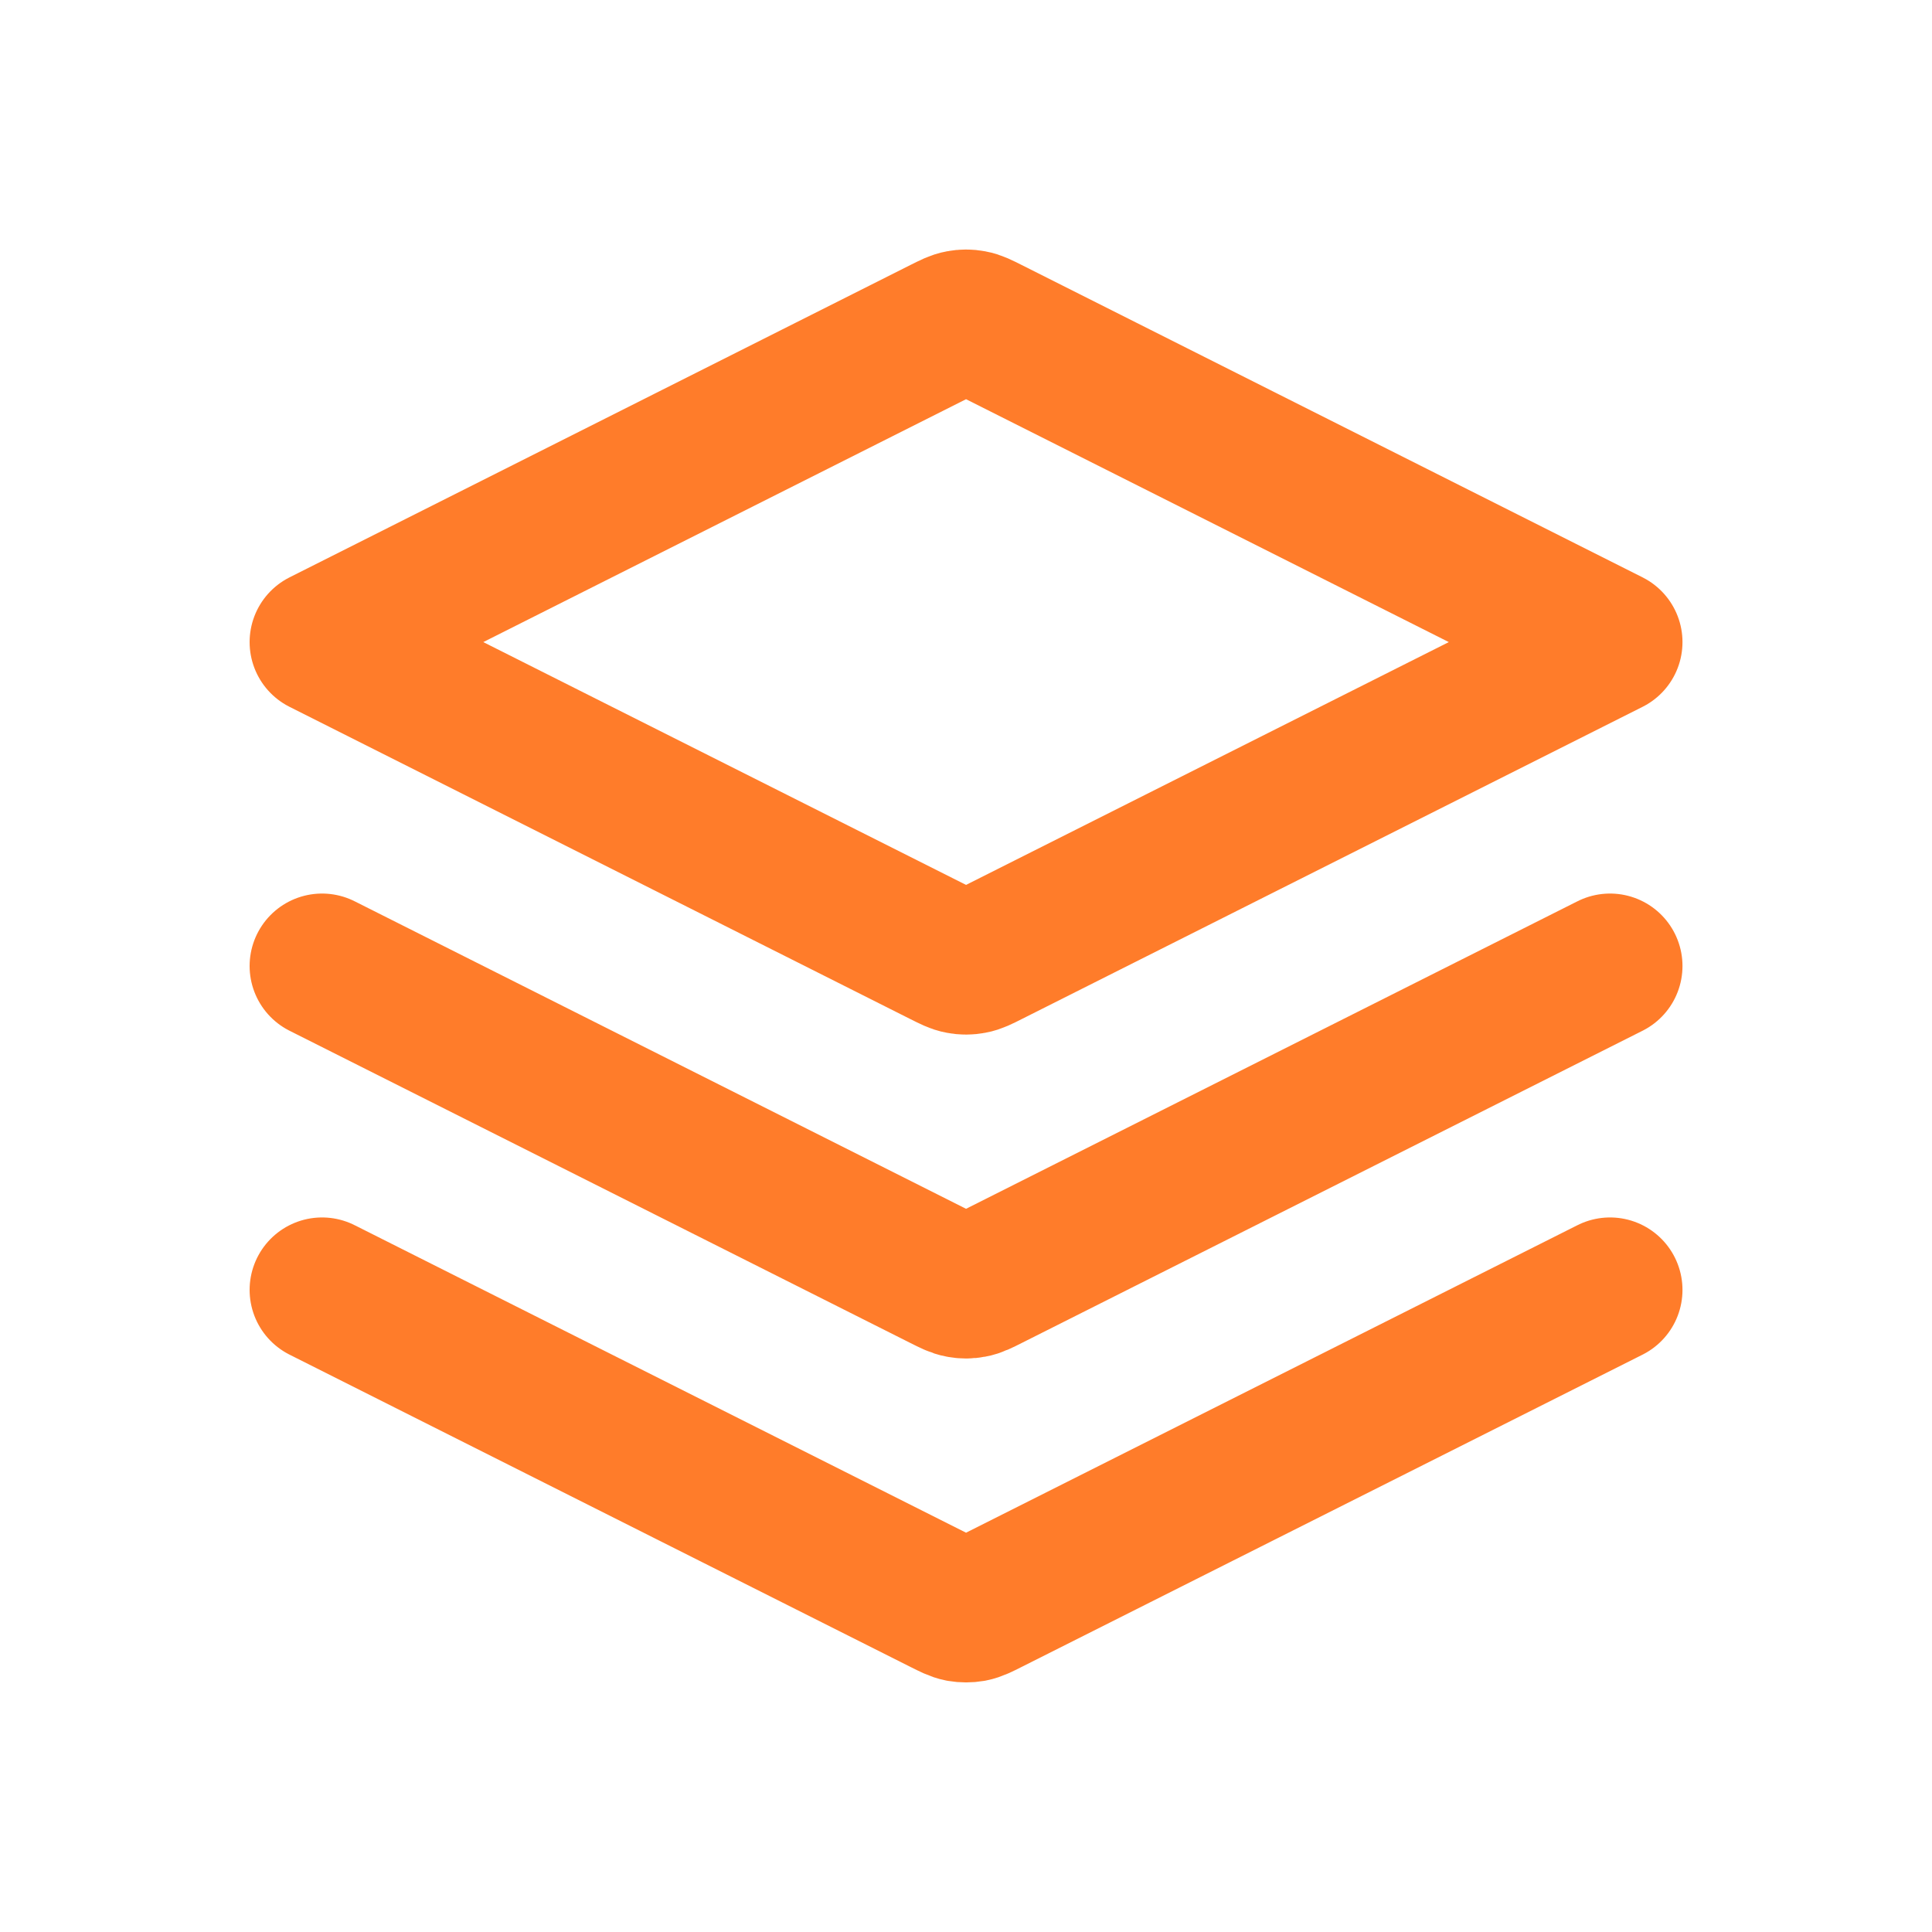
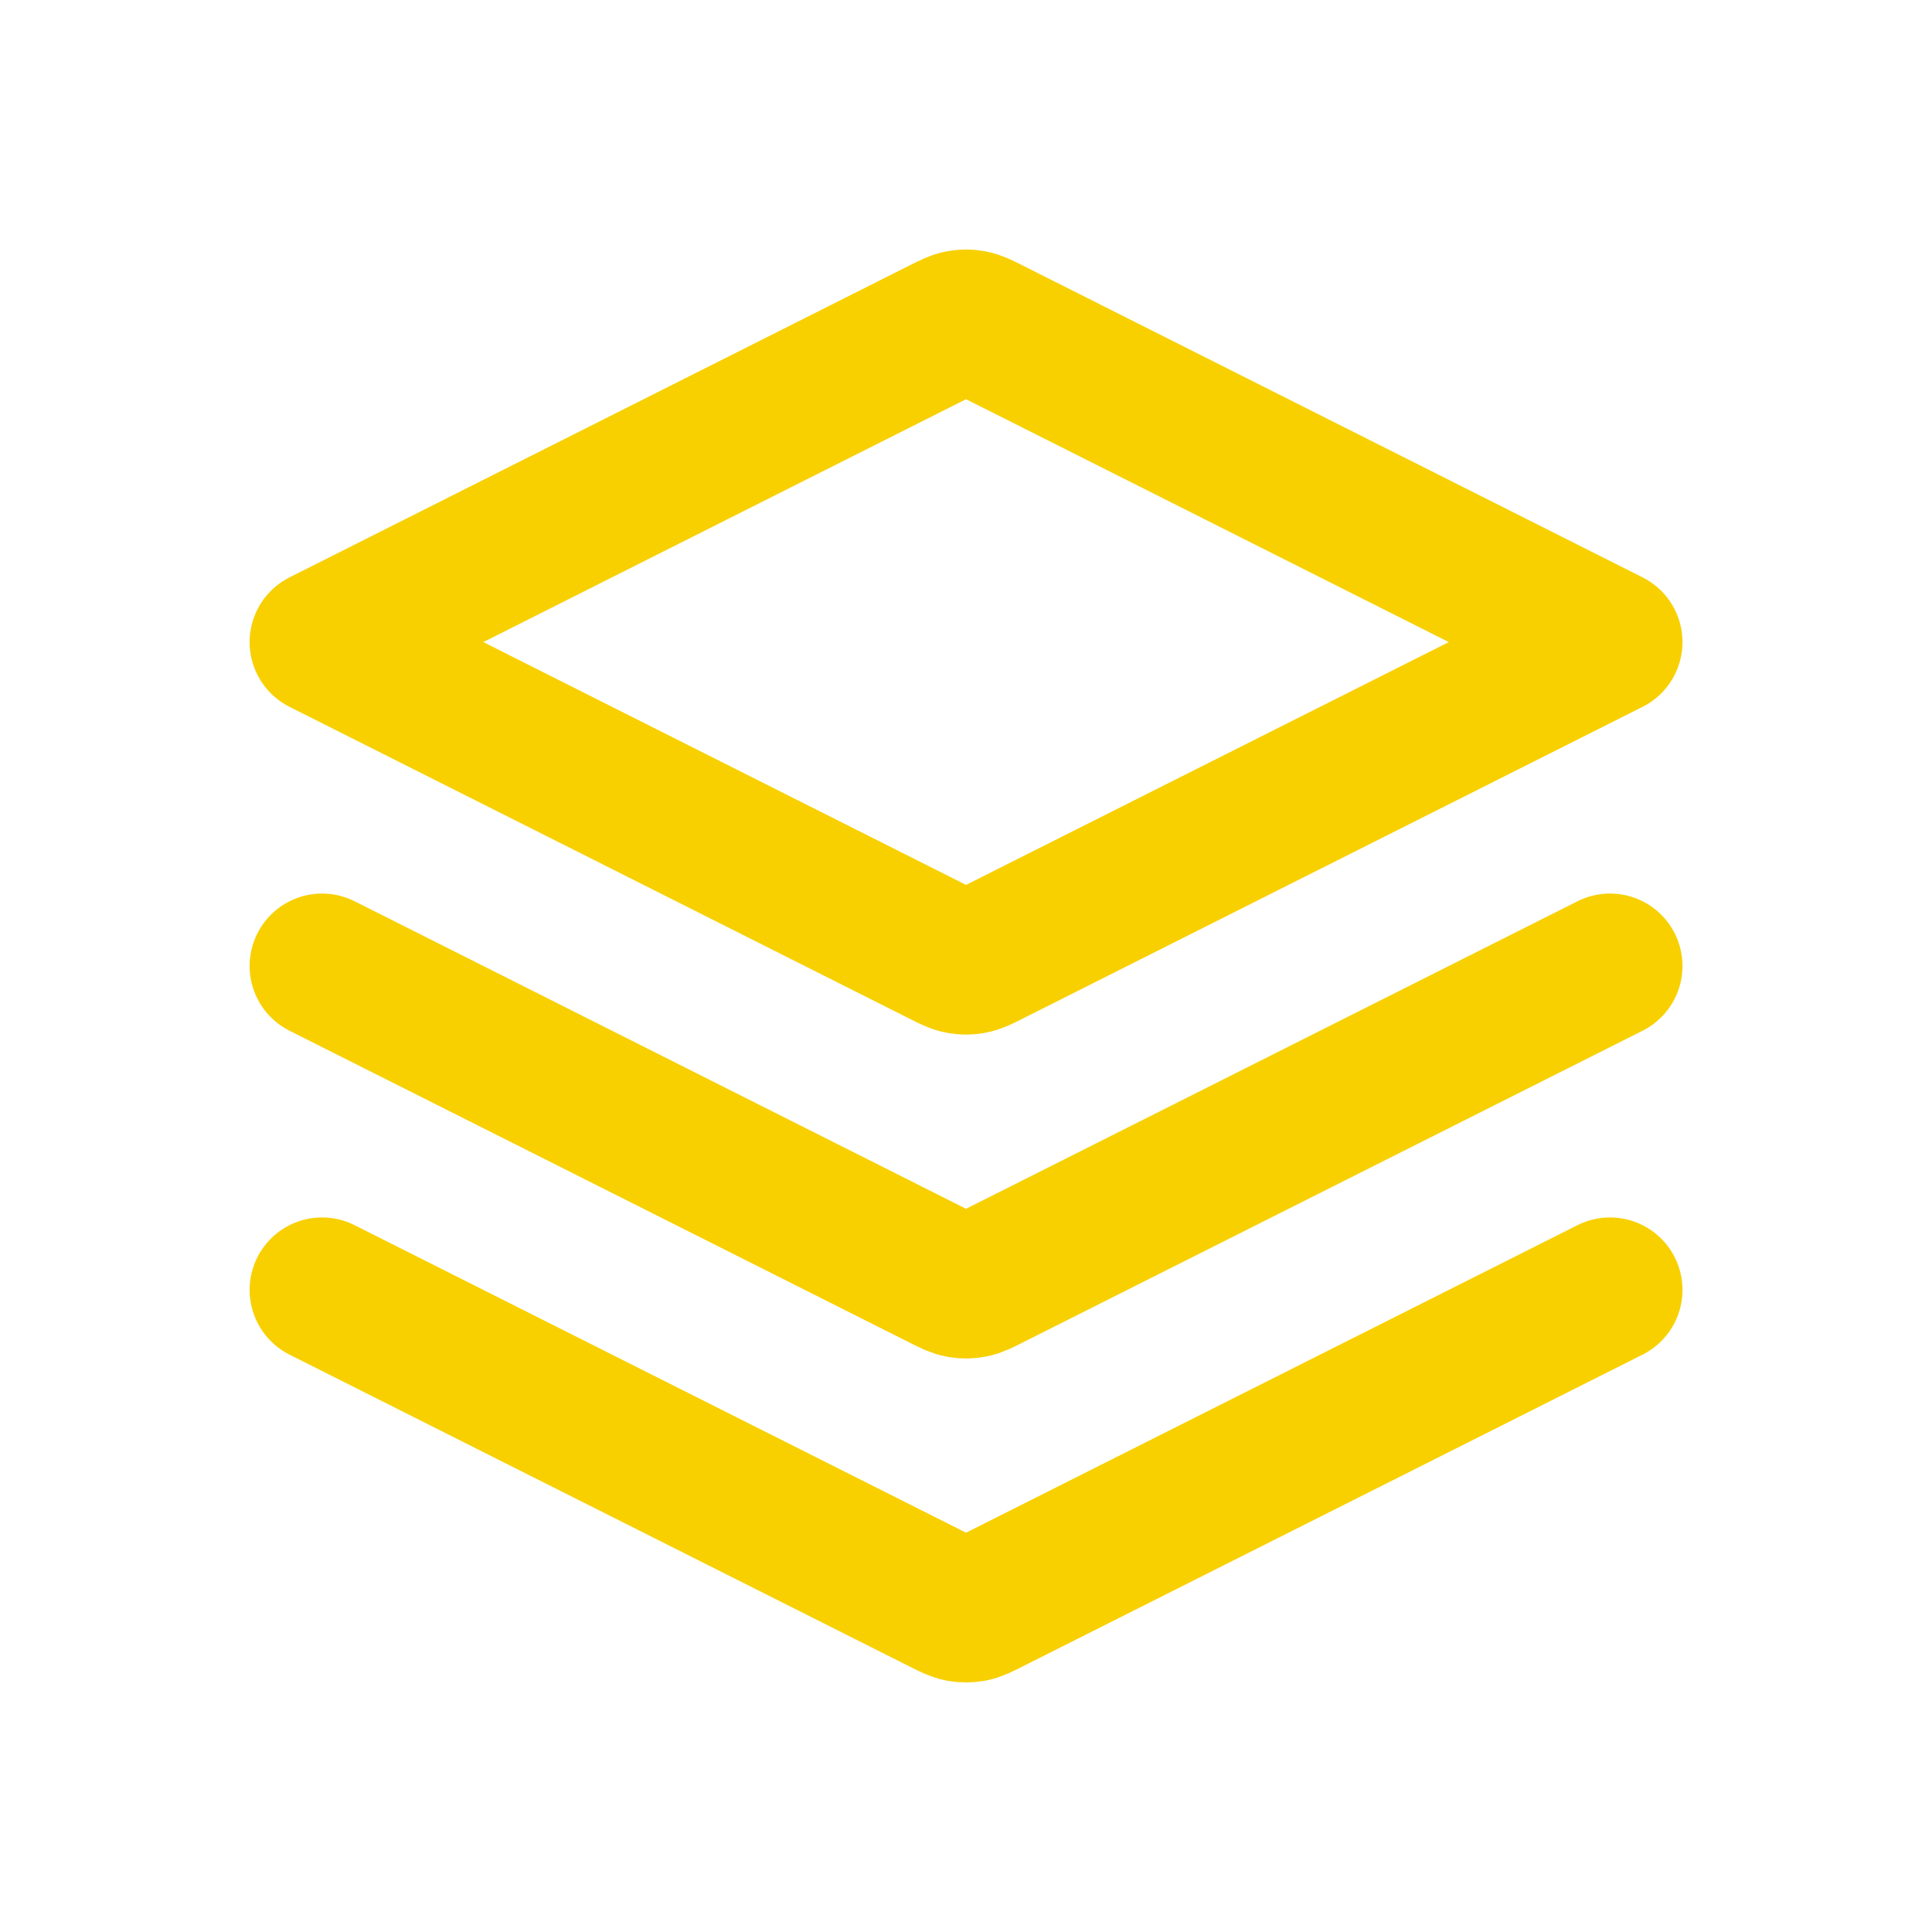
<svg xmlns="http://www.w3.org/2000/svg" width="20" height="20" viewBox="0 0 20 20" fill="none">
-   <path d="M3.334 10L9.762 13.233C9.85 13.277 9.893 13.299 9.939 13.307C9.98 13.315 10.021 13.315 10.062 13.307C10.108 13.299 10.152 13.277 10.239 13.233L16.667 10M3.334 13.353L9.762 16.586C9.85 16.63 9.893 16.652 9.939 16.661C9.98 16.668 10.021 16.668 10.062 16.661C10.108 16.652 10.152 16.63 10.239 16.586L16.667 13.353M3.334 6.647L9.762 3.413C9.85 3.369 9.893 3.347 9.939 3.339C9.98 3.331 10.021 3.331 10.062 3.339C10.108 3.347 10.152 3.369 10.239 3.413L16.667 6.647L10.239 9.88C10.152 9.924 10.108 9.946 10.062 9.954C10.021 9.962 9.98 9.962 9.939 9.954C9.893 9.946 9.85 9.924 9.762 9.88L3.334 6.647Z" stroke="#FF7C2A" stroke-width="1.5" stroke-linecap="round" stroke-linejoin="round" />
+   <path d="M3.334 10L9.762 13.233C9.85 13.277 9.893 13.299 9.939 13.307C9.98 13.315 10.021 13.315 10.062 13.307C10.108 13.299 10.152 13.277 10.239 13.233L16.667 10M3.334 13.353L9.762 16.586C9.85 16.63 9.893 16.652 9.939 16.661C9.98 16.668 10.021 16.668 10.062 16.661C10.108 16.652 10.152 16.63 10.239 16.586L16.667 13.353M3.334 6.647L9.762 3.413C9.85 3.369 9.893 3.347 9.939 3.339C9.98 3.331 10.021 3.331 10.062 3.339C10.108 3.347 10.152 3.369 10.239 3.413L16.667 6.647L10.239 9.88C10.152 9.924 10.108 9.946 10.062 9.954C10.021 9.962 9.98 9.962 9.939 9.954C9.893 9.946 9.85 9.924 9.762 9.88L3.334 6.647Z" stroke="#f8d000" stroke-width="1.5" stroke-linecap="round" stroke-linejoin="round" />
</svg>
